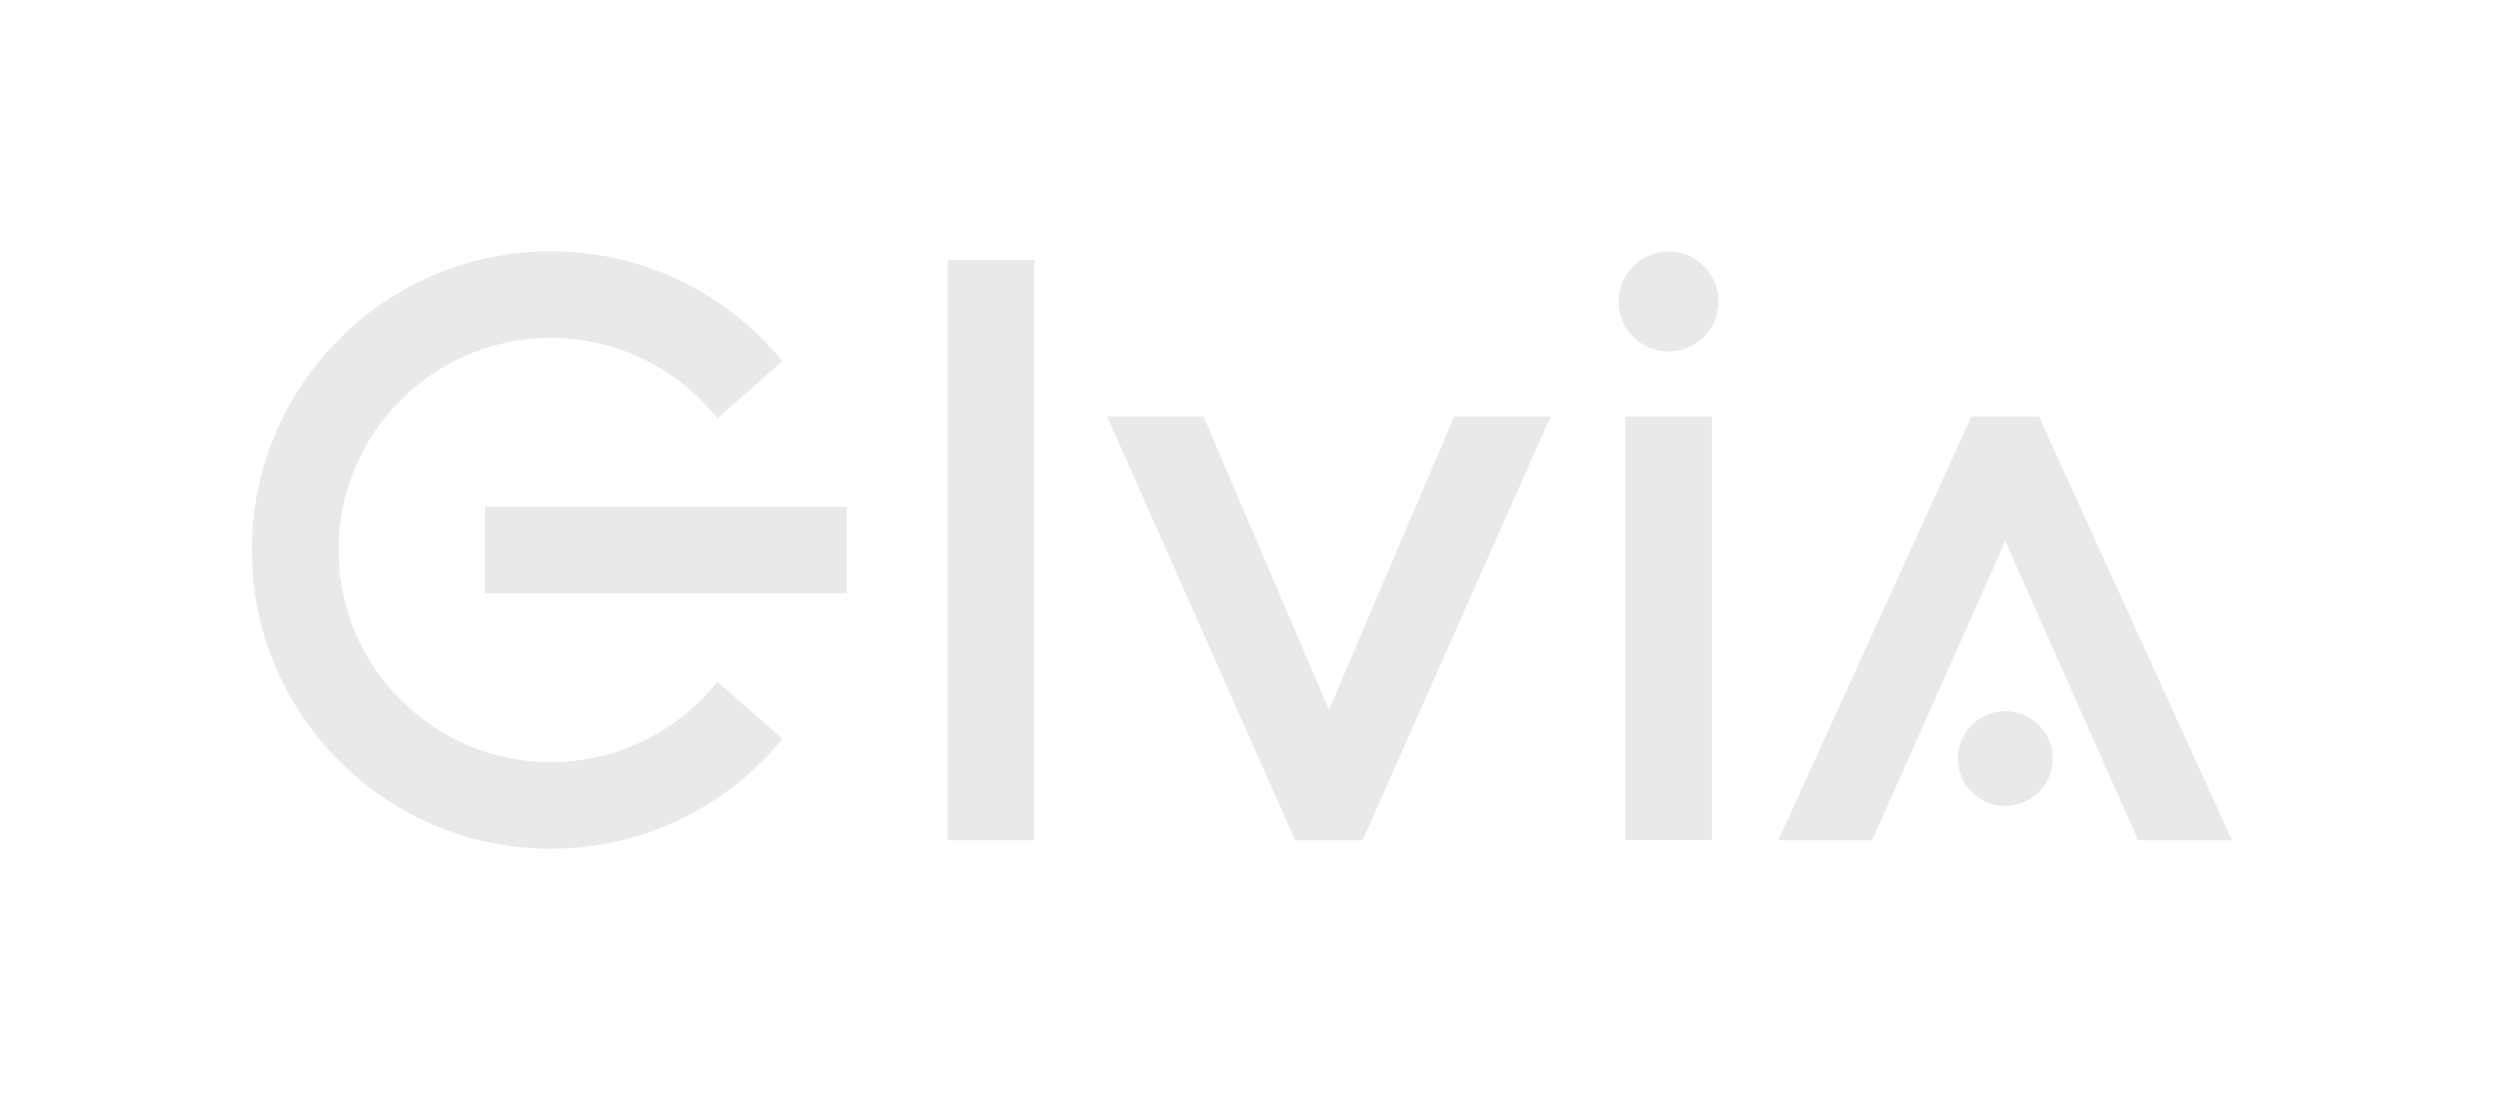
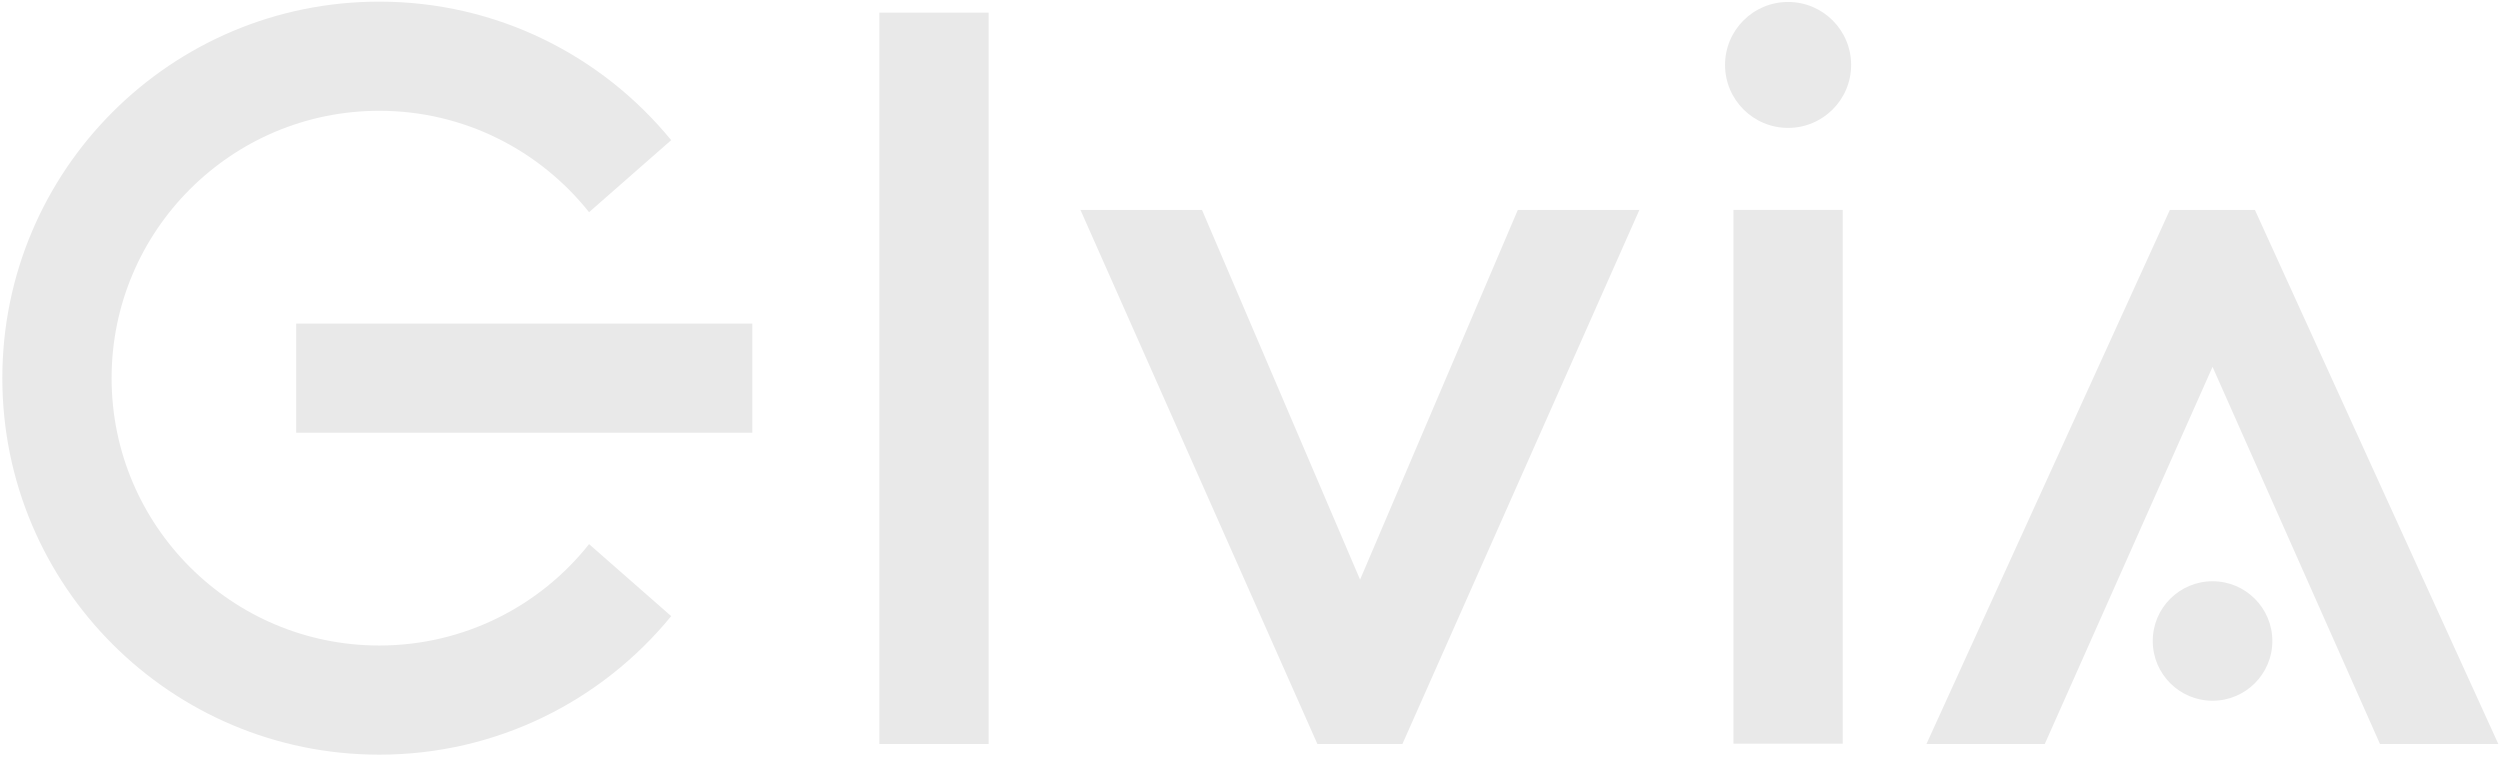
- <svg xmlns="http://www.w3.org/2000/svg" width="300" height="132" viewBox="0 0 300 132" fill="none">
-   <path d="M101.621 60.805H58.197V71.195H101.621V60.805Z" fill="#E9E9E9" />
-   <path d="M66.106 91.453C52.041 91.453 40.624 80.048 40.624 66C40.624 51.952 52.041 40.547 66.106 40.547C74.2 40.547 81.401 44.328 86.079 50.199L93.896 43.344C87.31 35.29 77.308 30.157 66.106 30.157C46.286 30.157 30.222 46.203 30.222 66C30.222 85.797 46.286 101.843 66.106 101.843C77.308 101.843 87.31 96.71 93.896 88.656L86.079 81.801C81.432 87.672 74.2 91.453 66.106 91.453Z" fill="#E9E9E9" />
-   <path d="M124.118 31.202H113.716V100.829H124.118V31.202Z" fill="#E9E9E9" />
-   <path d="M205.427 49.984H195.025V100.798H205.427V49.984Z" fill="#E9E9E9" />
-   <path d="M174.497 49.984L159.479 85.182L144.43 49.984H132.858L155.416 100.829H163.51L186.069 49.984H174.497Z" fill="#E9E9E9" />
-   <path d="M200.226 42.176C203.54 42.176 206.227 39.492 206.227 36.182C206.227 32.871 203.54 30.187 200.226 30.187C196.911 30.187 194.224 32.871 194.224 36.182C194.224 39.492 196.911 42.176 200.226 42.176Z" fill="#E9E9E9" />
-   <path d="M240.634 96.71C243.778 96.71 246.327 94.164 246.327 91.023C246.327 87.882 243.778 85.336 240.634 85.336C237.49 85.336 234.941 87.882 234.941 91.023C234.941 94.164 237.49 96.71 240.634 96.71Z" fill="#E9E9E9" />
-   <path d="M244.666 49.984H236.572L213.398 100.829H224.661L240.634 64.924L256.576 100.829H267.84L244.666 49.984Z" fill="#E9E9E9" />
+ <svg xmlns="http://www.w3.org/2000/svg" width="238" height="72" viewBox="0 0 238 72" fill="none">
+   <path d="M71.621 30.805H28.197V41.195H71.621V30.805Z" fill="#E9E9E9" />
+   <path d="M36.106 61.453C22.041 61.453 10.624 50.048 10.624 36C10.624 21.952 22.041 10.547 36.106 10.547C44.2 10.547 51.401 14.328 56.079 20.199L63.896 13.344C57.31 5.29 47.308 0.156 36.106 0.156C16.286 0.156 0.222 16.203 0.222 36C0.222 55.797 16.286 71.844 36.106 71.844C47.308 71.844 57.31 66.71 63.896 58.656L56.079 51.801C51.432 57.672 44.2 61.453 36.106 61.453Z" fill="#E9E9E9" />
+   <path d="M94.118 1.202H83.716V70.829H94.118V1.202Z" fill="#E9E9E9" />
+   <path d="M175.427 19.984H165.025V70.798H175.427V19.984Z" fill="#E9E9E9" />
+   <path d="M144.497 19.984L129.479 55.182L114.43 19.984H102.858L125.416 70.829H133.51L156.069 19.984H144.497Z" fill="#E9E9E9" />
+   <path d="M170.226 12.176C173.54 12.176 176.227 9.492 176.227 6.182C176.227 2.871 173.54 0.187 170.226 0.187C166.911 0.187 164.224 2.871 164.224 6.182C164.224 9.492 166.911 12.176 170.226 12.176Z" fill="#E9E9E9" />
+   <path d="M210.634 66.71C213.778 66.71 216.327 64.164 216.327 61.023C216.327 57.882 213.778 55.336 210.634 55.336C207.49 55.336 204.941 57.882 204.941 61.023C204.941 64.164 207.49 66.71 210.634 66.71Z" fill="#E9E9E9" />
+   <path d="M214.666 19.984H206.572L183.398 70.829H194.661L210.634 34.924L226.576 70.829H237.84L214.666 19.984Z" fill="#E9E9E9" />
</svg>
